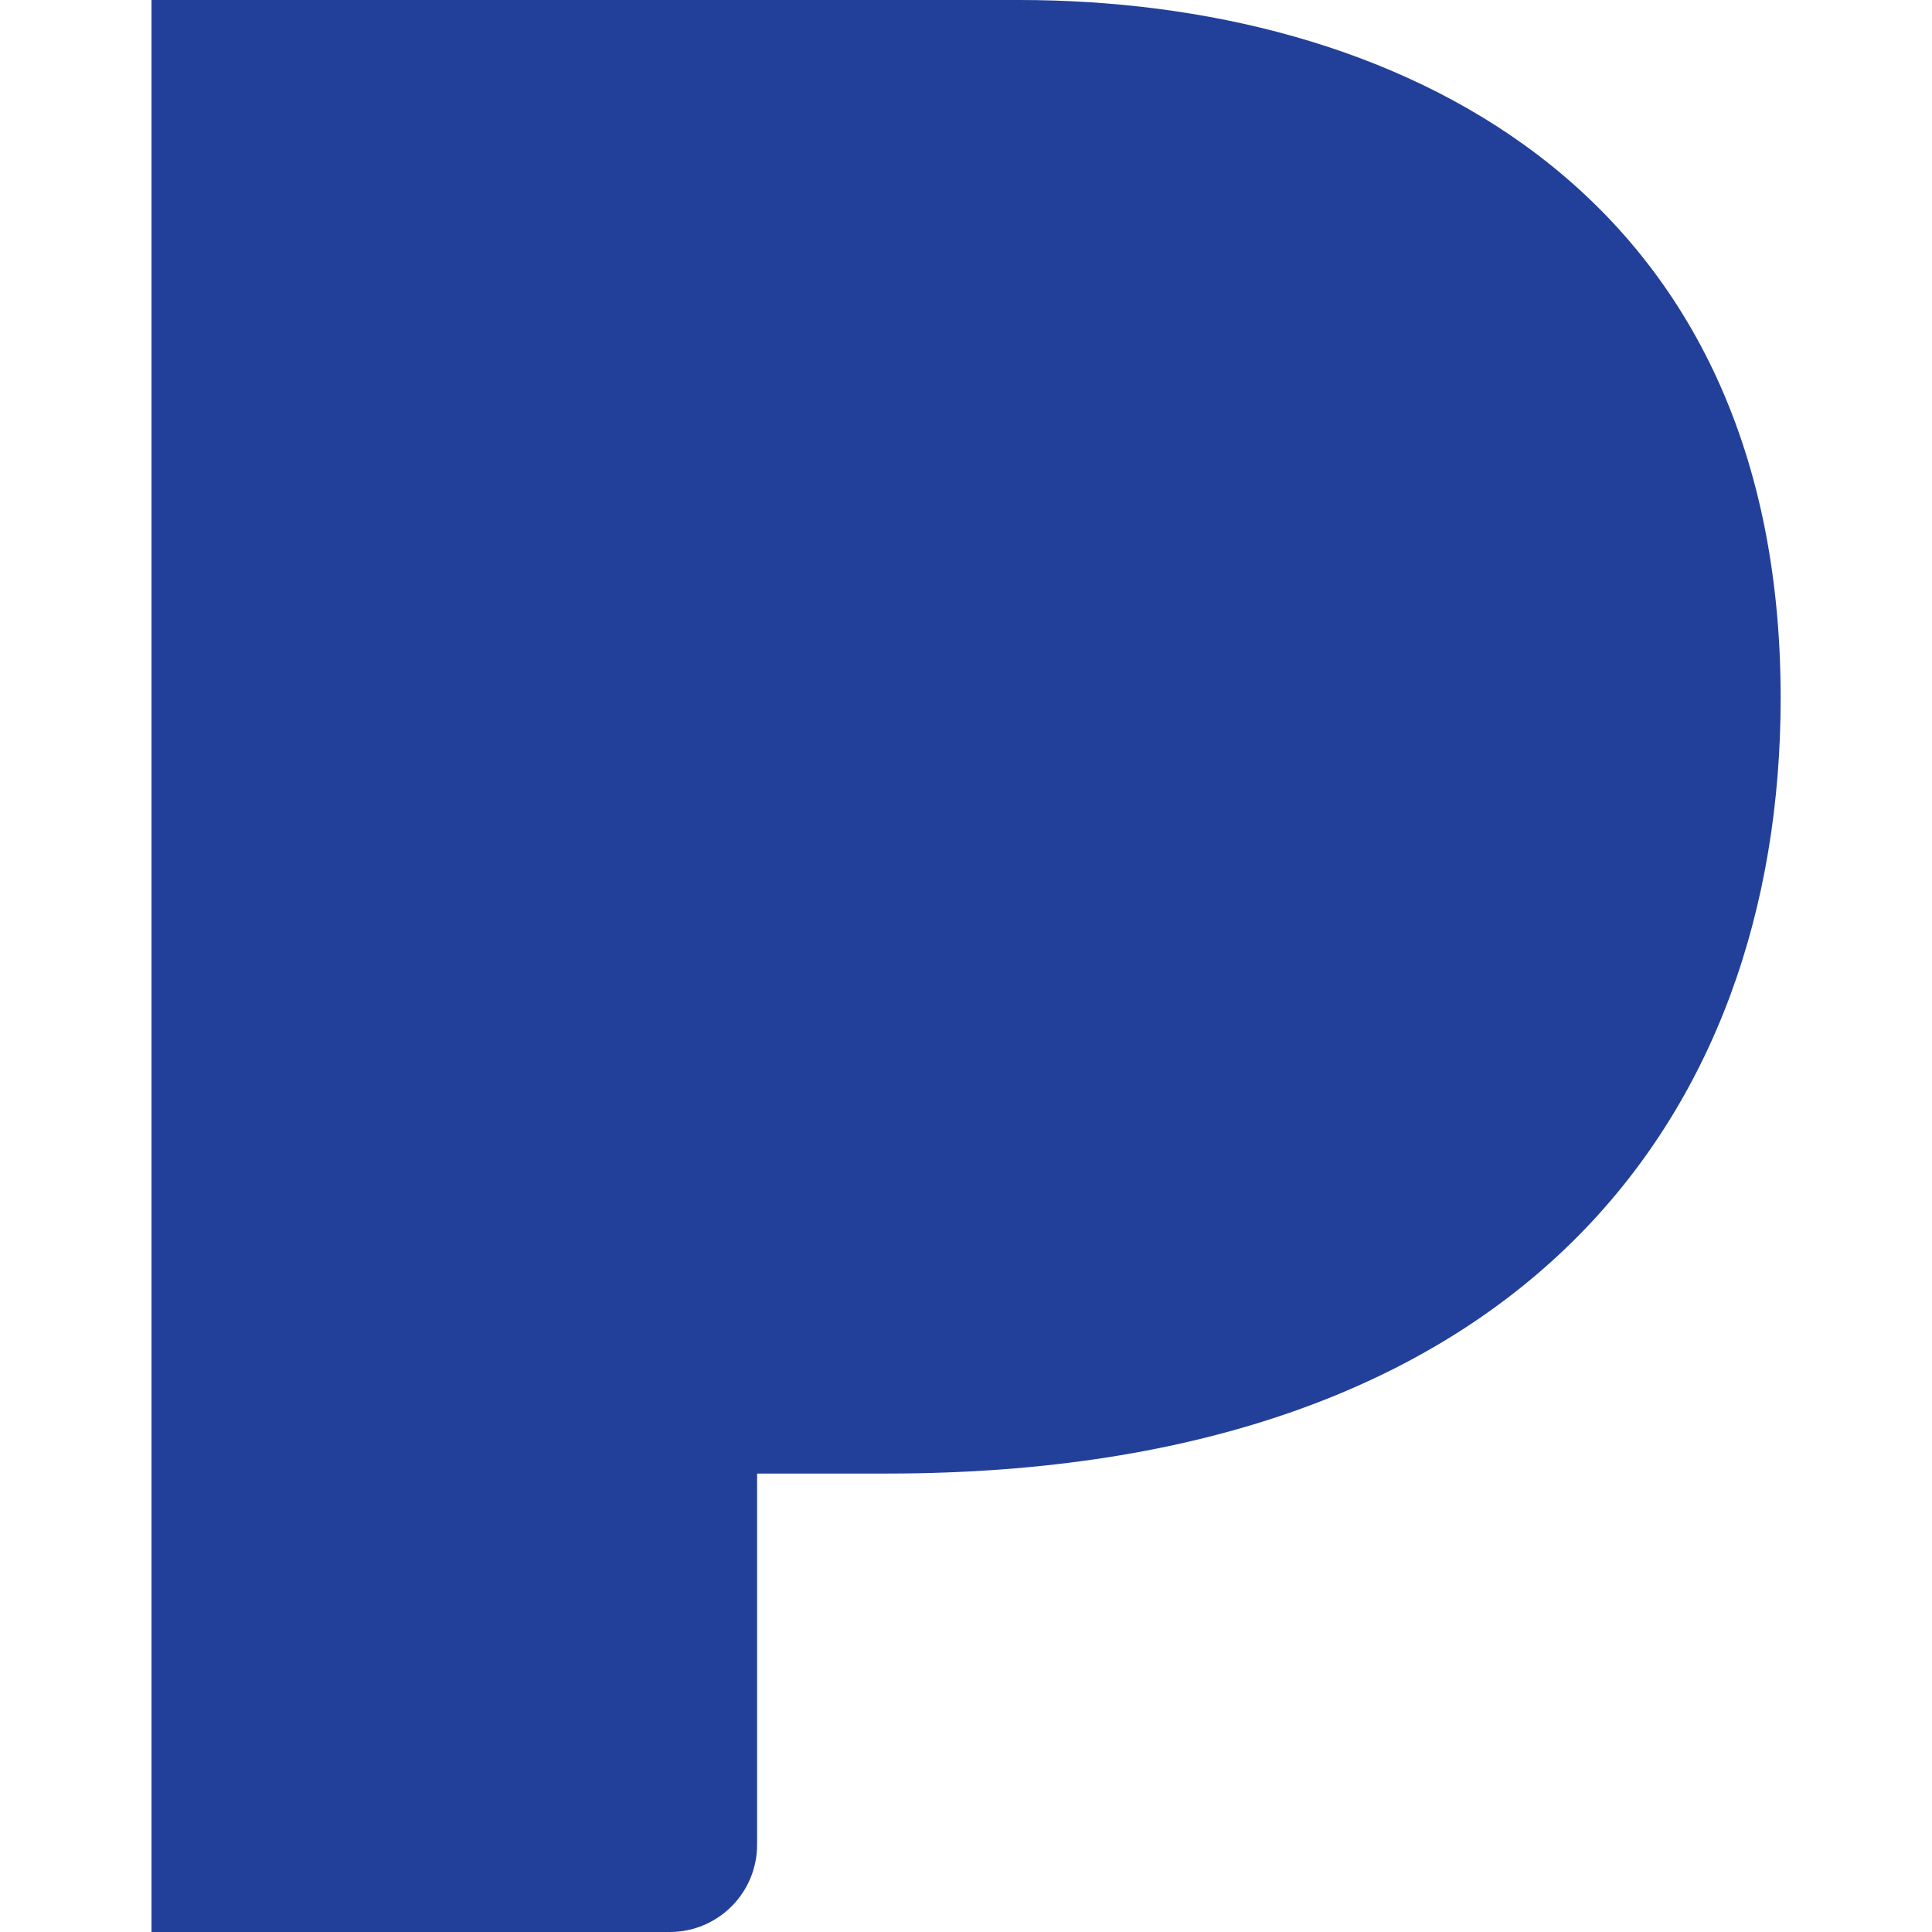
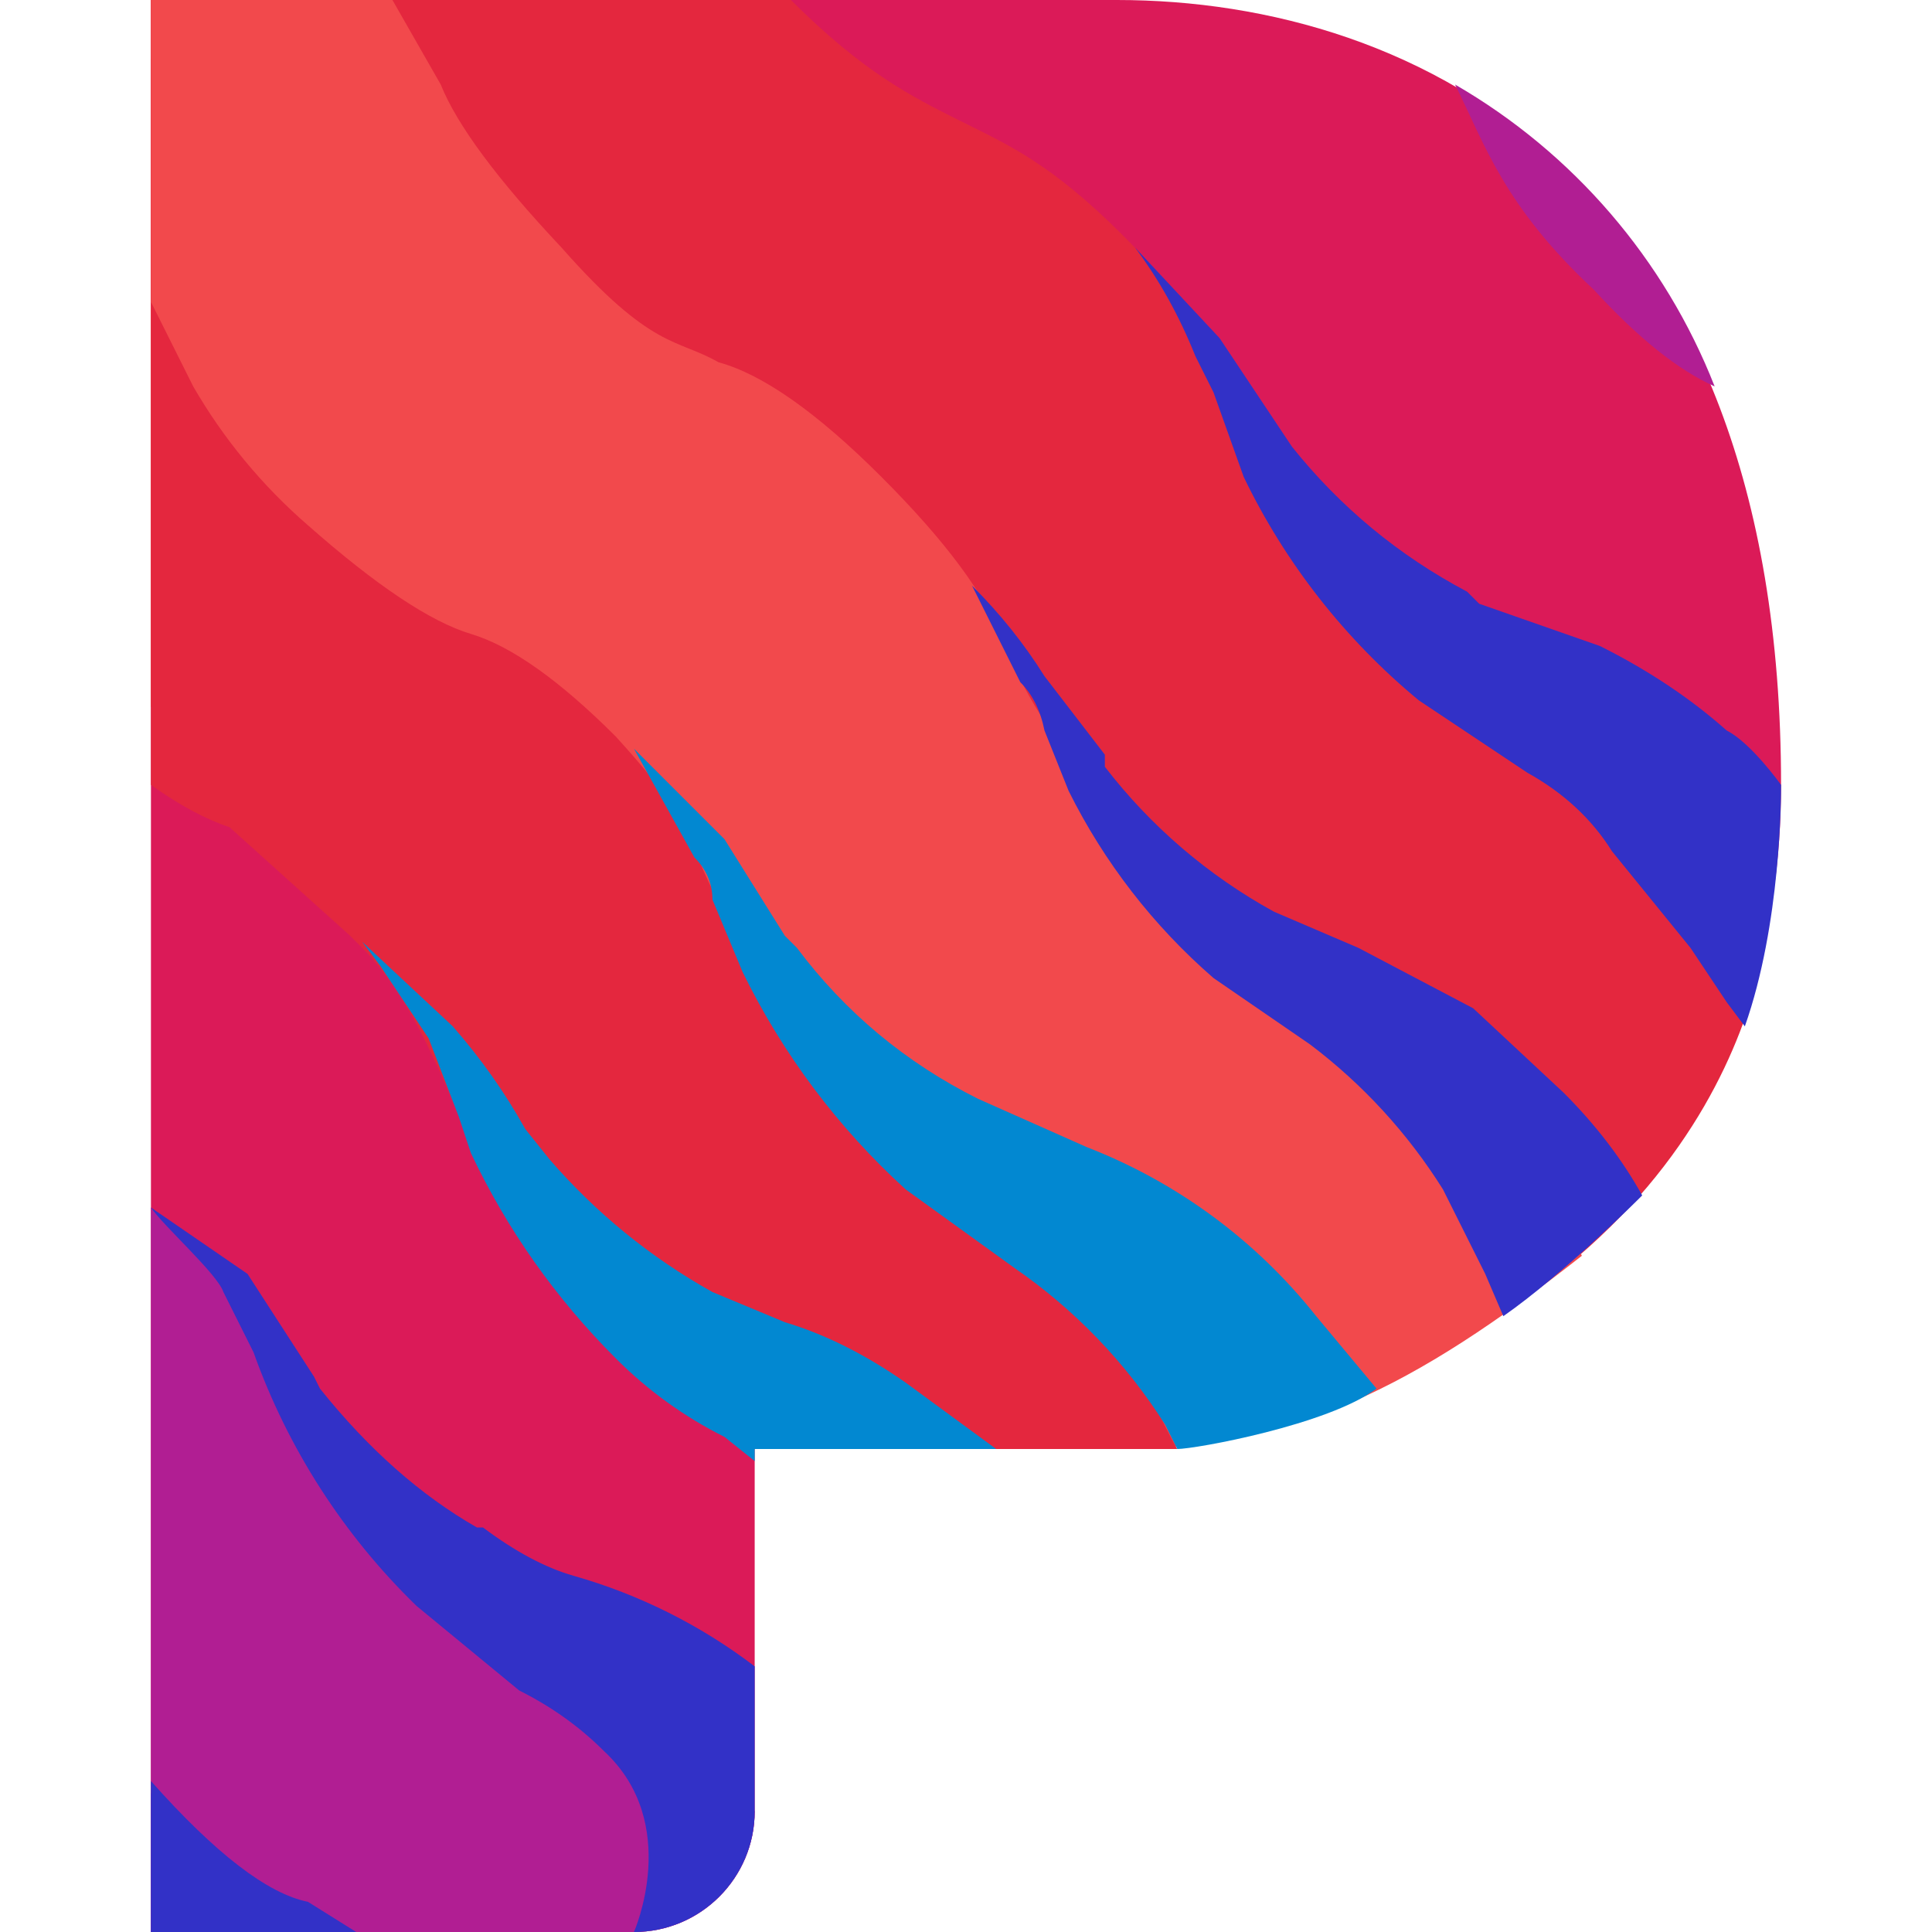
- <svg xmlns="http://www.w3.org/2000/svg" fill="#224099" viewBox="0 0 24 24">
-   <path d="M1.882 0v24H8.32a1.085 1.085 0 0 0 1.085-1.085v-4.61h1.612c7.88 0 11.103-4.442 11.103-9.636C22.119 2.257 17.247 0 12.662 0z" />
+ <svg xmlns="http://www.w3.org/2000/svg" viewBox="10.5 8 32 32">
+   <path fill="#f2494c" d="M36.5 28.2a13 13 0 0 1-3 2.1l-.1.1a11 11 0 0 1-3.1 1q-1 .2-2.1.2h-4l-.4-.3q-.3-1-1.4-2.2l-.6-.6a8 8 0 0 0-2.7-2q-.5 0-.8-.4-.9-.4-1.9-1.5c-1.2-1.1-1.5-1.9-2-2.7a8 8 0 0 0-1.4-2.2V9q.1-1 1.1-1.1h3l.7 1.4q.4 1 2 2.7c1.5 1.7 1.9 1.5 2.6 1.9q1.1.3 2.7 1.9t2 2.7a8 8 0 0 0 1.8 2.7q1.7 1.5 2.8 1.9t2.7 1.9q1.5 1.7 1.9 2.7z" />
+   <path fill="#db1a58" d="M13 8v32h8a2 2 0 0 0 2-2v-6h6s11-1 11-11S34 8 29 8z" />
+   <path fill="#3231c7" d="M16.5 40H13v-2.3c1.2 1.2 2 1.5 2.8 2q.3 0 .7.3" />
+   <path fill="#e4273e" d="M39.8 23c0 .3-.3 5.8-7.7 8.3-.5-.3-1.9-.8-2.5-1.4-1.2-1.2-1.5-2-2-2.7a9 9 0 0 0-4.5-4.6l-.5-.3q-.9-.4-2.2-1.6-1.6-1.7-2-2.7t-1.8-2.7q-1.7-1.6-2.8-2L13 13V8h10.6c1.2 1.2 2 1.6 2.8 2s1.5.7 2.7 1.9 1.5 2 2 2.7q.3 1 1.8 2.7c1.2 1.2 2 1.5 2.7 2q1.1.3 2.7 1.8l1.5 2" />
+   <path fill="#f2494c" d="M36.7 28.8C33.9 31 31.9 32 29 32l-4.9-.1a13 13 0 0 0-2.3-3.4 8 8 0 0 0-2.7-2q-.5 0-.8-.4c-.6-.3-.5-1.6-1.3-2.3q-1.6-1.7-2.2-2.7c-.3-.7-1-.5-1.8-1.4V8h4l.8 1.4q.4 1 2 2.7c1.5 1.7 1.9 1.5 2.6 1.9q1.1.3 2.7 1.9t2 2.7a8 8 0 0 0 1.8 2.7q1.7 1.5 2.8 1.9t2.7 1.9q1.5 1.7 1.9 2.7z" />
+   <path fill="#b11e93" d="M23 38a2 2 0 0 1-2 2h-8V28l1 1q.8 1.1 1.1 2 .4 1.1 2 2.7c1 1.2 1.9 1.6 2.6 2q1.1.3 2.7 1.8z" />
+   <path fill="#3231c7" d="M23 35.6V38a2 2 0 0 1-2 2s.8-1.8-.5-3q-.6-.6-1.4-1l-1.7-1.4a11 11 0 0 1-2.7-4.2l-.5-1c-.1-.3-1-1.1-1.2-1.4l1.6 1.1 1.1 1.7.1.2q1.2 1.5 2.6 2.3h.1q.8.6 1.5.8a9 9 0 0 1 3 1.5" />
+   <path fill="#3231c7" d="M40 21c0 .2 0 2.3-.6 4l-.3-.4-.6-.9-1.3-1.6q-.5-.8-1.4-1.3L34 19.6a11 11 0 0 1-2.9-3.7l-.5-1.4-.3-.6q-.4-1-1-1.8l1.4 1.5 1 1.5.2.3q1.2 1.5 2.9 2.4l.2.2 2 .7q1.2.6 2.1 1.4c.4.2.9.9.9.9" />
+   <path fill="#3231c7" d="M37.7 27.8c-.1.1-1.3 1.3-2.3 2l-.3-.7-.7-1.4a9 9 0 0 0-2.2-2.4l-1.6-1.1a10 10 0 0 1-2.4-3.1l-.4-1q-.1-.5-.4-.8l-.8-1.6q.7.7 1.2 1.5l1 1.3v.2a9 9 0 0 0 2.8 2.4l1.4.6 1.9 1 1.5 1.4q.8.8 1.3 1.7" />
+   <path fill="#e4273e" d="M28.4 29.4Q27 28 26 27.7c-.7-.4-.8-1-1.8-2-1-1.1-1.8-2.7-2.1-3.4s-.4-1-1.4-2.1q-1.4-1.4-2.4-1.7t-2.7-1.8a9 9 0 0 1-1.9-2.3L13 13v8q.7.5 1.3.7l2 1.8.2.2c1 1 1.5 2.7 1.9 3.4q.3 1 1.7 2.4t2.4 1.7l.8.7 3.7.1h3c-.3-.5-.9-2-1.6-2.6" />
+   <path fill="#0288d1" d="M27 32h-4v.2l-.5-.4q-1-.5-1.8-1.3-1.5-1.5-2.4-3.4l-.2-.6-.5-1.3-.8-1.2-.3-.4L18 25q.7.8 1.2 1.7l.4.5a10 10 0 0 0 2.7 2.2l1.2.5q1 .3 2 1z" />
+   <path fill="#0288d1" d="M33.3 31c-.8.6-3 1-3.3 1l-.2-.4a9 9 0 0 0-2.5-2.6l-1.8-1.3a12 12 0 0 1-2.7-3.6l-.5-1.2q0-.4-.3-.7l-1-1.8 1.5 1.5 1 1.6.2.2q1.2 1.6 3 2.5l1.8.8a9 9 0 0 1 3.8 2.8z" />
+   <path fill="#b11e93" d="M38.9 14.4a10 10 0 0 0-4.3-5c.5 1 .8 2 2.3 3.4q1.1 1.2 2 1.6" />
+   <path fill="#3231c7" d="M16.4 40H13v-2.5q1.6 1.8 2.6 2z" />
</svg>
